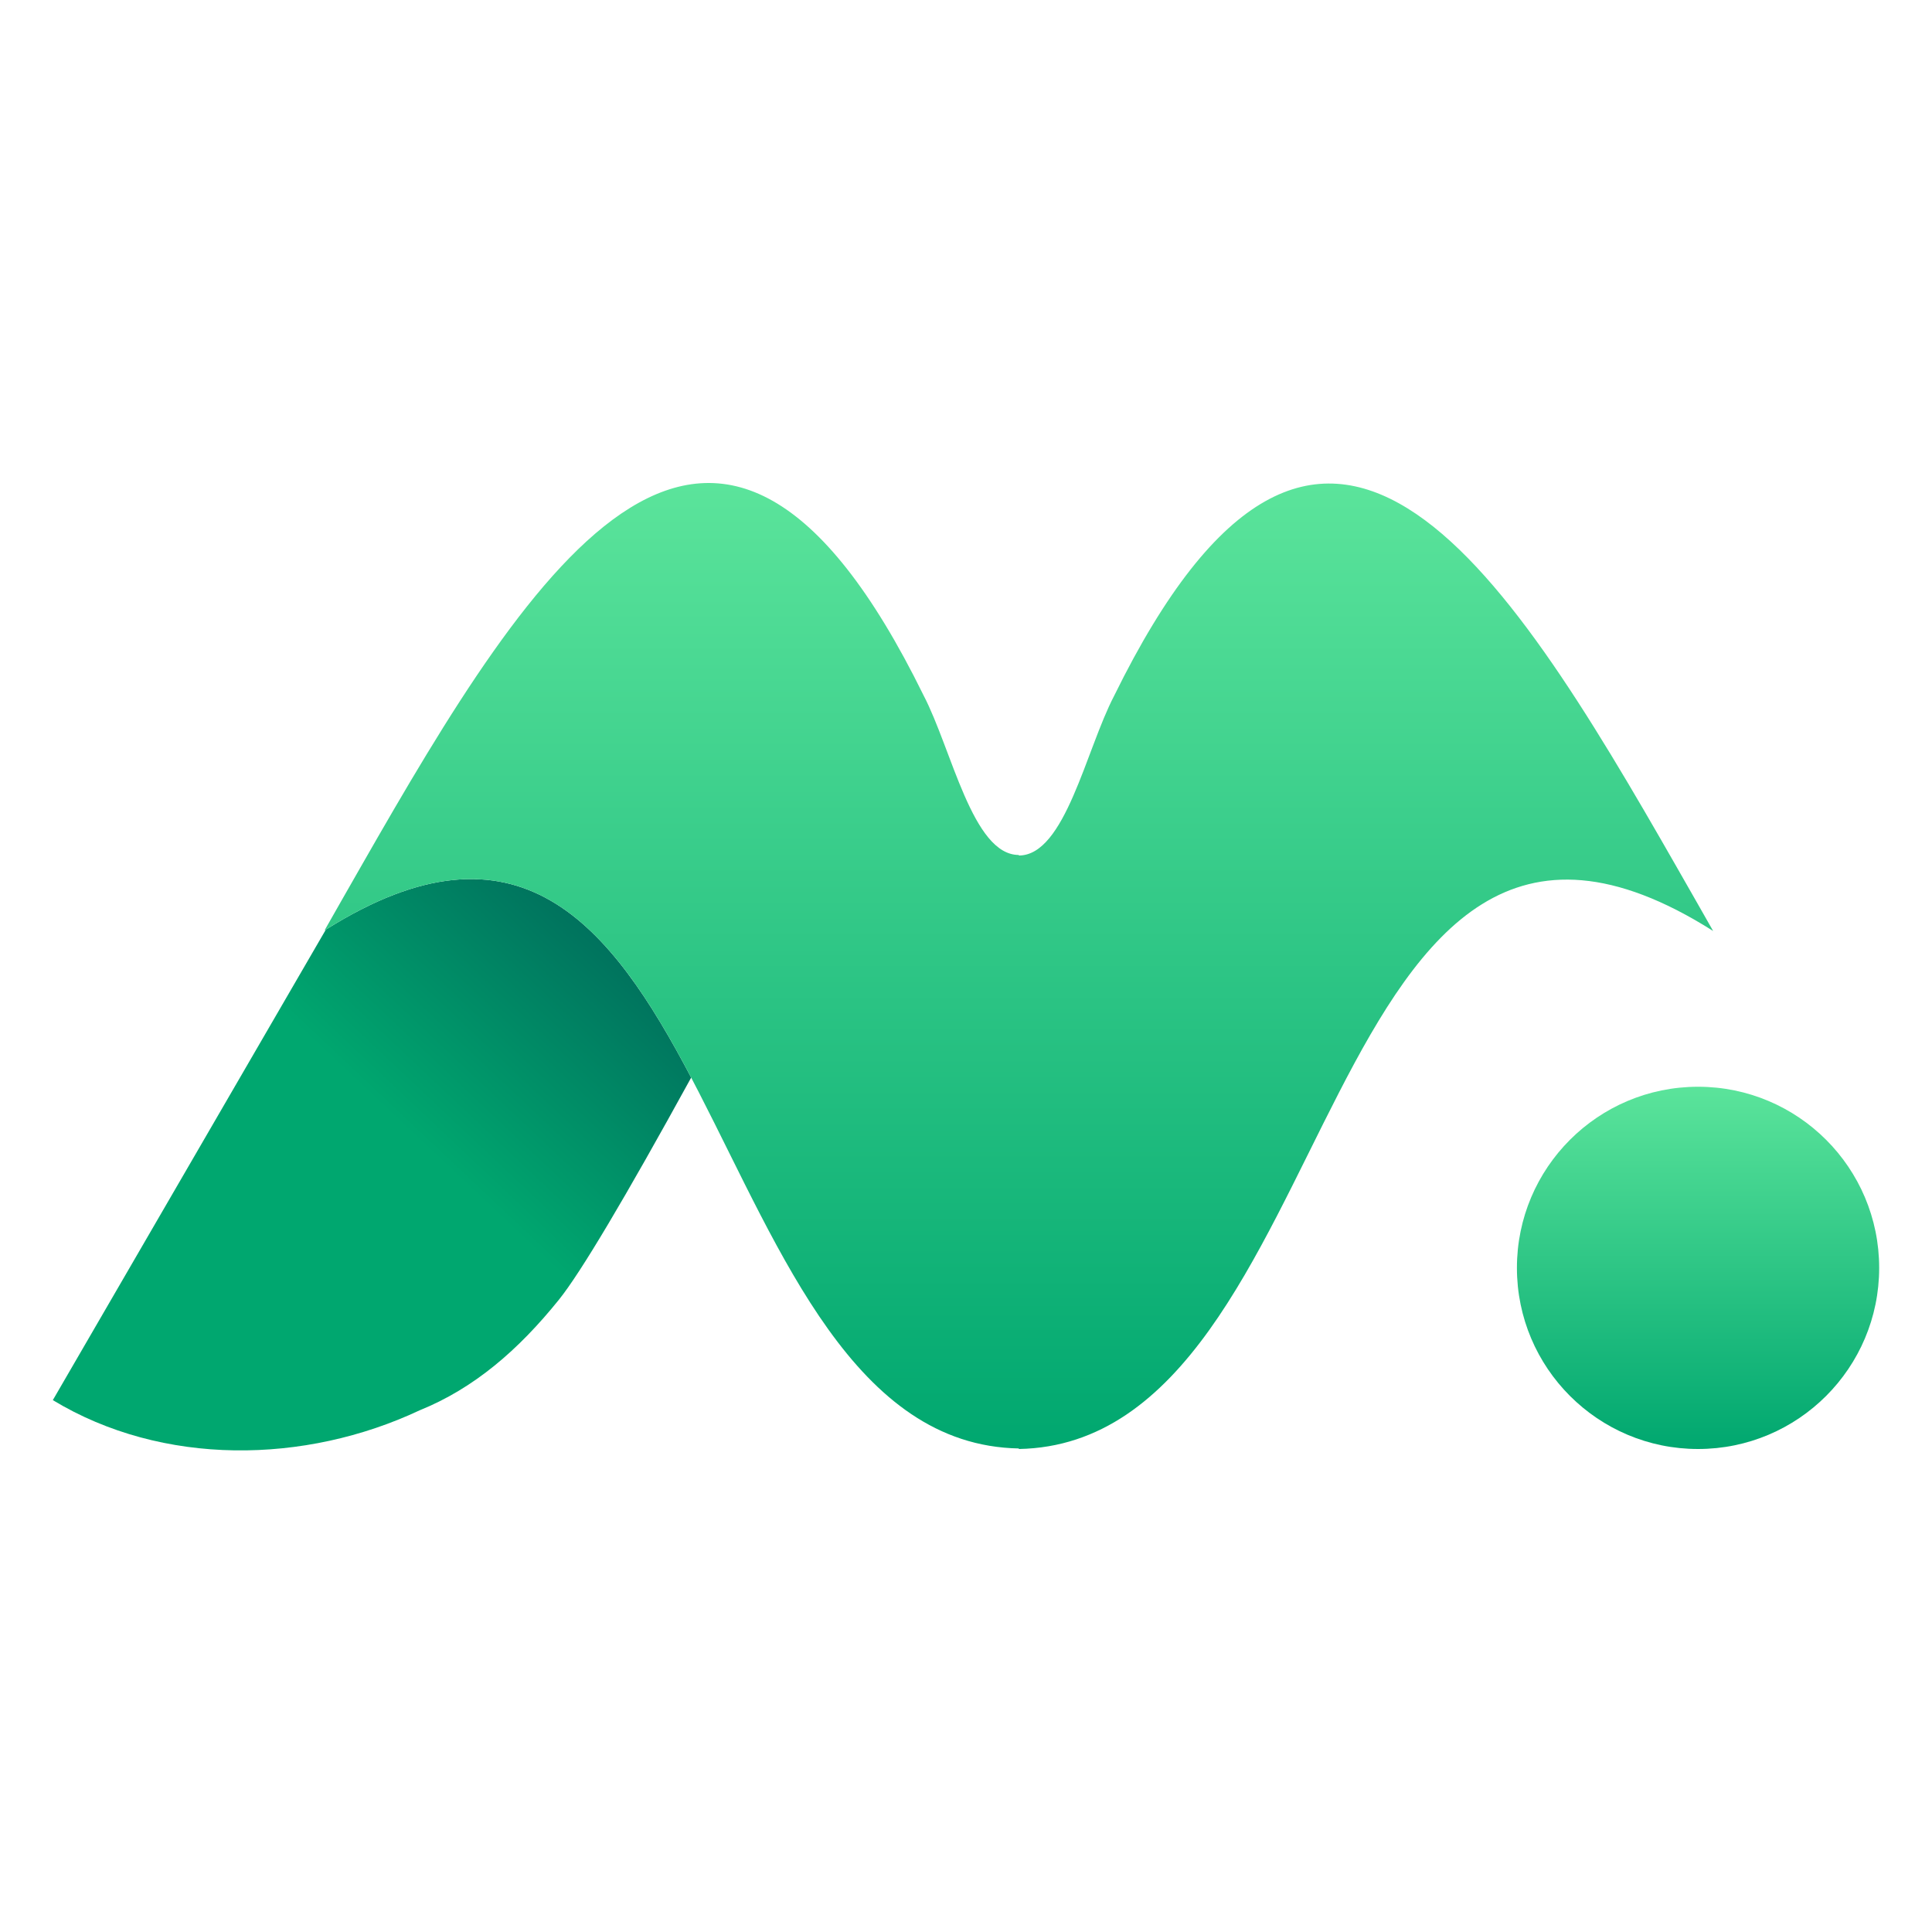
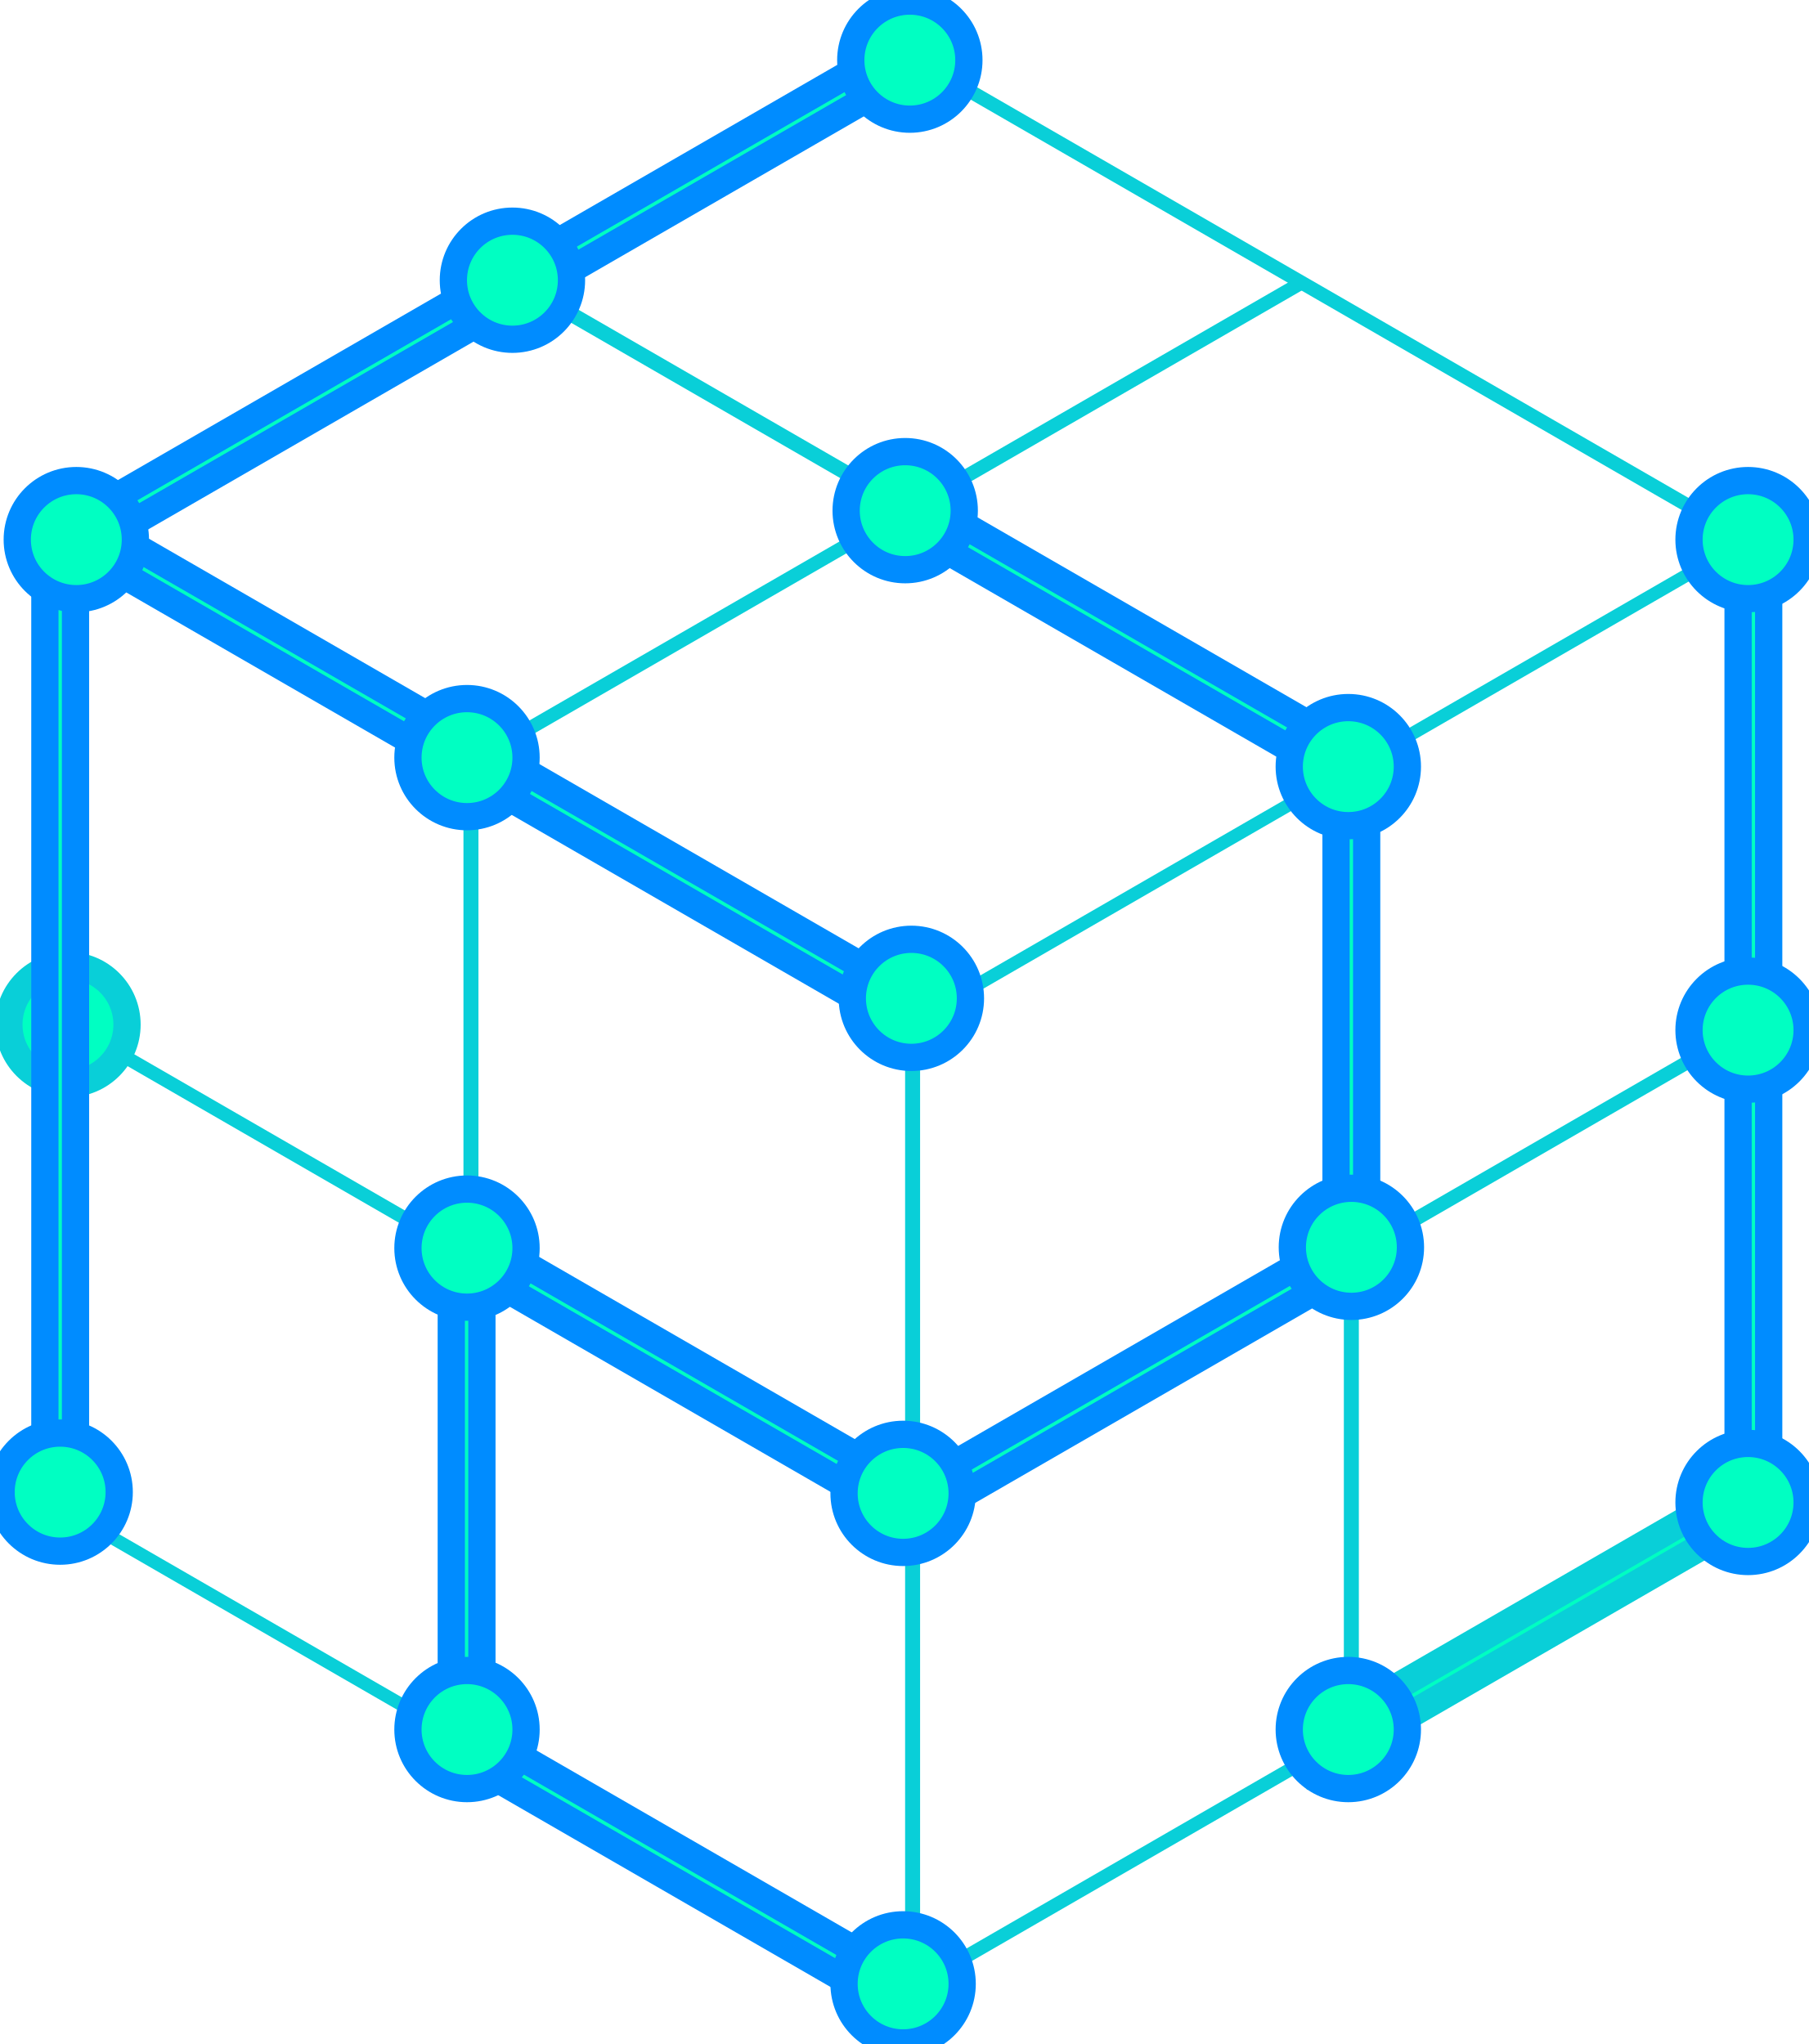
- <svg xmlns="http://www.w3.org/2000/svg" width="256" height="256" viewBox="0 0 256 256" fill="none">
-   <path d="M43.176 123.179C68.756 107.091 80.918 122.509 91.584 142.787C82.758 158.858 76.918 168.665 74.066 172.209C68.686 178.894 62.818 183.956 55.601 186.876C40.428 194.007 21.566 194.34 7 185.524L43.176 123.179Z" fill="url(#paint0_linear_4107_1209904)" />
-   <path fill-rule="evenodd" clip-rule="evenodd" d="M222.155 114.863C199.02 74.385 175.105 36.249 147.634 92.191C143.875 99.383 141.136 113.359 135 113.359V113.288C128.864 113.288 126.125 99.312 122.367 92.12C94.895 36.178 70.98 74.314 47.845 114.792C46.104 117.845 44.431 120.758 43 123.29C96.019 89.727 91.555 191.123 135 191.929V192C178.446 191.194 173.981 89.798 227 123.36C225.57 120.829 223.897 117.916 222.155 114.863" fill="url(#paint1_linear_4107_1209904)" />
-   <path fill-rule="evenodd" clip-rule="evenodd" d="M225 192C238.254 192 249 181.254 249 168C249 154.746 238.254 144 225 144C211.746 144 201 154.746 201 168C201 181.254 211.746 192 225 192" fill="url(#paint2_linear_4107_1209904)" />
+ <svg xmlns="http://www.w3.org/2000/svg" id="Layer_2" version="1.1" viewBox="0 0 199.02 225.03">
  <defs>
-     <linearGradient id="paint0_linear_4107_1209904" x1="76" y1="83.895" x2="32.761" y2="129.812" gradientUnits="userSpaceOnUse">
-       <stop stop-color="#004B50" />
-       <stop offset="1" stop-color="#00A76F" />
-     </linearGradient>
-     <linearGradient id="paint1_linear_4107_1209904" x1="43" y1="64" x2="43" y2="192" gradientUnits="userSpaceOnUse">
-       <stop stop-color="#5BE49B" />
-       <stop offset="1" stop-color="#00A76F" />
-     </linearGradient>
-     <linearGradient id="paint2_linear_4107_1209904" x1="201" y1="144" x2="201" y2="192" gradientUnits="userSpaceOnUse">
-       <stop stop-color="#5BE49B" />
-       <stop offset="1" stop-color="#00A76F" />
-     </linearGradient>
+     <style>
+       .st0, .st1, .st2, .st3 {
+         stroke-width: 3px;
+       }
+ 
+       .st0, .st1, .st2, .st3, .st4 {
+         fill: #00ffc2;
+       }
+ 
+       .st0, .st2, .st4 {
+         stroke-miterlimit: 10;
+       }
+ 
+       .st0, .st3, .st4 {
+         stroke: #09cfd8;
+       }
+ 
+       .st1, .st2 {
+         stroke: #008cff;
+       }
+ 
+       .st1, .st3 {
+         stroke-miterlimit: 10;
+       }
+     </style>
  </defs>
+   <g id="Layer_1-2">
+     <rect class="st4" x="192.99" y="60.31" width=".65" height="105.56" />
+     <g>
+       <rect class="st4" x="148.41" y="87.17" width=".65" height="105.56" />
+       <g>
+         <g>
+           <g>
+             <rect class="st4" x="145.88" y="-20" width=".53" height="105.56" transform="translate(44.68 142.95) rotate(-60)" />
+             <g>
+               <rect class="st4" x="53.4" y="86.59" width=".5" height="105.56" transform="translate(-93.88 116.15) rotate(-60)" />
+               <rect class="st4" x="52.01" y="139.54" width=".44" height="105.56" transform="translate(-140.44 141.39) rotate(-60)" />
+               <rect class="st4" x="44.46" y="57.43" width="105.56" height=".51" transform="translate(-15.81 56.35) rotate(-30)" />
+               <rect class="st4" x="93.29" y="85.96" width="105.56" height=".43" transform="translate(-23.52 84.58) rotate(-30)" />
+               <rect class="st4" x="97.76" y="2.14" width=".65" height="105.56" transform="translate(1.49 112.41) rotate(-60)" />
+               <rect class="st4" x="94.07" y="139.12" width="105.56" height=".53" transform="translate(-50.02 92.1) rotate(-30)" />
+               <rect class="st4" x="93.5" y="192.09" width="105.56" height=".49" transform="translate(-76.57 98.91) rotate(-30)" />
+             </g>
+           </g>
+           <rect class="st4" x="51.51" y="85.09" width=".65" height="105.56" />
+         </g>
+         <rect class="st4" x="100.12" y="113.47" width=".65" height="105.56" />
+       </g>
+     </g>
+     <g>
+       <rect class="st3" x="139.7" y="177.44" width="57.68" height="3.37" transform="translate(-66.98 108.27) rotate(-30)" />
+       <circle class="st0" cx="7.48" cy="112.8" r="6.5" />
+       <g>
+         <rect class="st2" x="49.67" y="135.79" width="3.37" height="57.68" />
+         <g>
+           <rect class="st1" x="119.38" y="39.57" width="3.37" height="57.68" transform="translate(1.28 139.05) rotate(-60)" />
+           <rect class="st1" x="73.26" y="176.73" width="3.37" height="57.68" transform="translate(-140.55 167.69) rotate(-60)" />
+           <g>
+             <rect class="st1" x="1.44" y="31.04" width="105.56" height="3.37" transform="translate(-9.1 31.49) rotate(-30)" />
+             <g>
+               <rect class="st1" x="54.72" y="33.3" width="3.37" height="105.56" transform="translate(-46.35 91.89) rotate(-60)" />
+               <circle class="st2" cx="51.4" cy="83.41" r="6.5" />
+               <g>
+                 <circle class="st2" cx="100.14" cy="6.62" r="6.5" />
+                 <circle class="st2" cx="51.4" cy="190.41" r="6.5" />
+                 <g>
+                   <rect class="st2" x="147.05" y="82.77" width="3.37" height="57.68" />
+                   <rect class="st1" x="97.09" y="149.36" width="57.68" height="3.37" transform="translate(-58.65 83.2) rotate(-30)" />
+                   <rect class="st1" x="72.06" y="121.53" width="3.37" height="57.68" transform="translate(-93.35 139.05) rotate(-60)" />
+                   <rect class="st2" x="191.3" y="60.57" width="3.37" height="102.96" />
+                   <rect class="st2" x="4.94" y="61.32" width="3.37" height="102.96" />
+                   <circle class="st2" cx="56.4" cy="30.85" r="6.5" />
+                   <circle class="st2" cx="8.4" cy="59.41" r="6.5" />
+                   <g>
+                     <g>
+                       <g>
+                         <circle class="st2" cx="99.4" cy="164.41" r="6.5" />
+                         <g>
+                           <circle class="st2" cx="100.31" cy="109.91" r="6.5" />
+                           <g>
+                             <circle class="st2" cx="99.63" cy="56.22" r="6.5" />
+                             <g>
+                               <circle class="st2" cx="148.4" cy="84.4" r="6.5" />
+                               <circle class="st2" cx="148.74" cy="137.32" r="6.5" />
+                               <g>
+                                 <circle class="st2" cx="192.4" cy="59.41" r="6.5" />
+                                 <circle class="st2" cx="192.4" cy="113.41" r="6.5" />
+                                 <circle class="st2" cx="192.4" cy="165.41" r="6.5" />
+                               </g>
+                               <circle class="st2" cx="148.4" cy="190.41" r="6.5" />
+                             </g>
+                           </g>
+                         </g>
+                       </g>
+                       <circle class="st2" cx="99.4" cy="218.41" r="6.5" />
+                     </g>
+                     <circle class="st2" cx="51.4" cy="137.41" r="6.5" />
+                   </g>
+                 </g>
+                 <circle class="st2" cx="6.62" cy="164.27" r="6.5" />
+               </g>
+             </g>
+           </g>
+         </g>
+       </g>
+     </g>
+   </g>
</svg>
